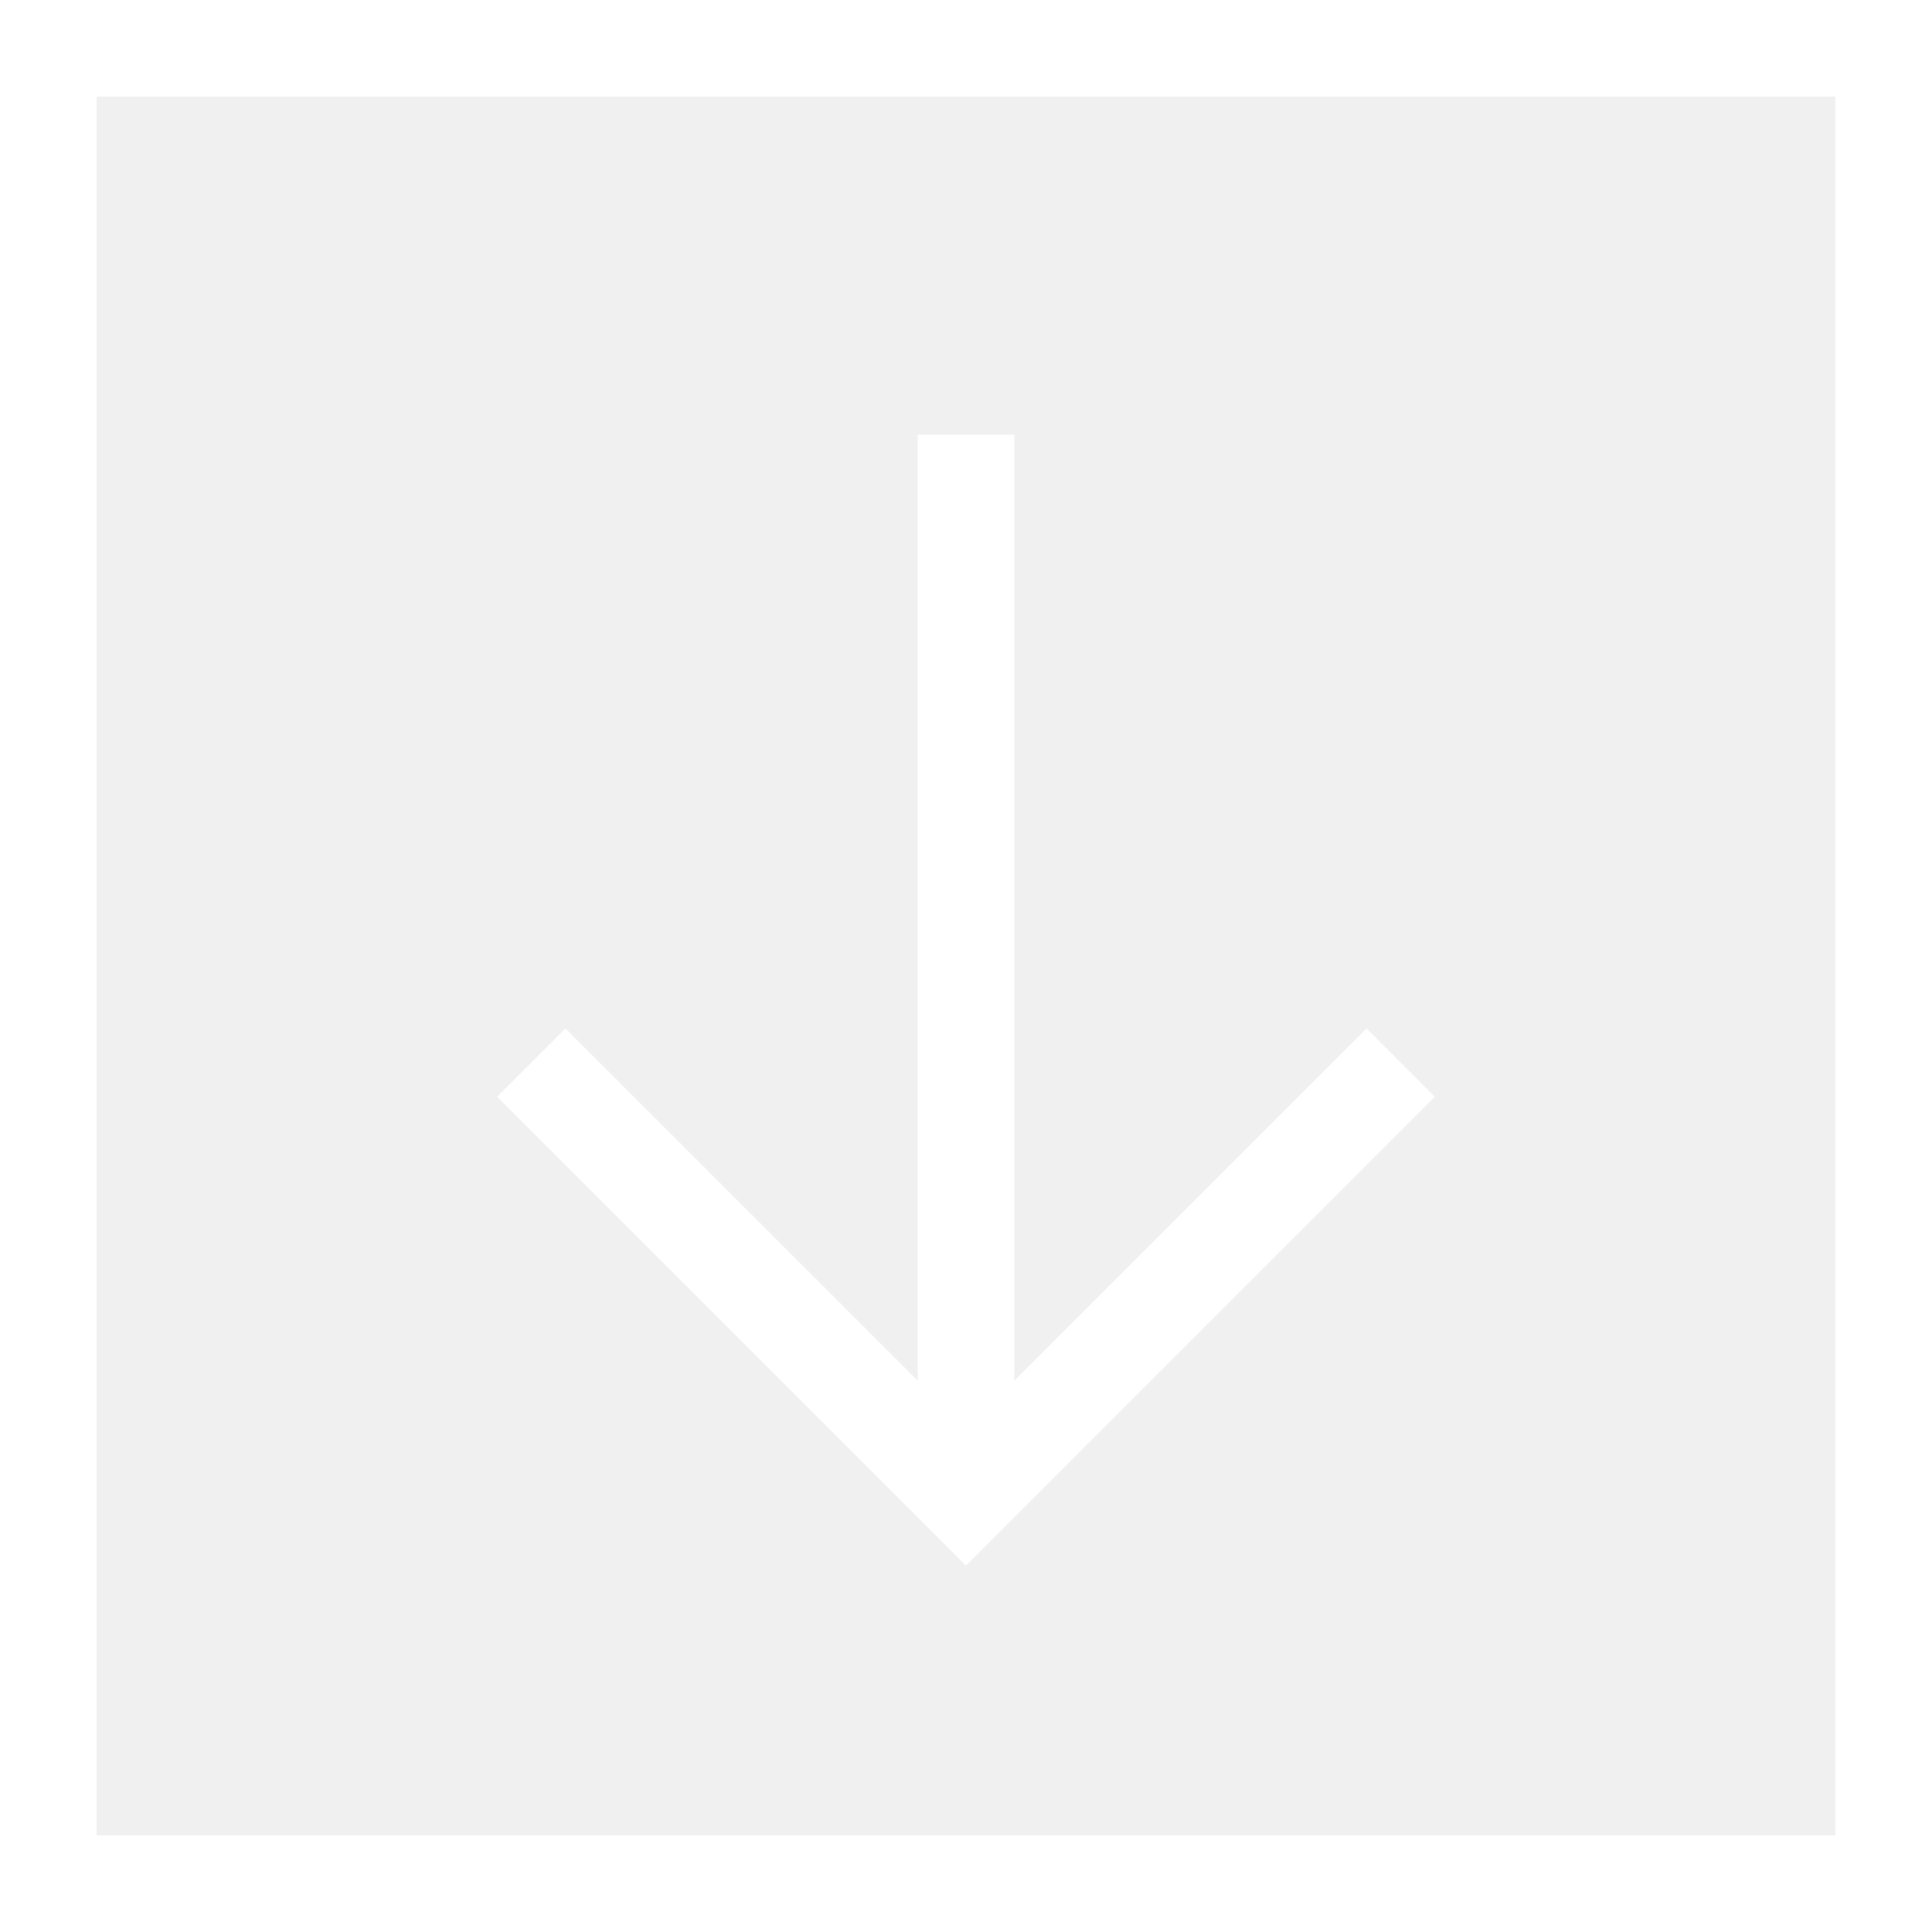
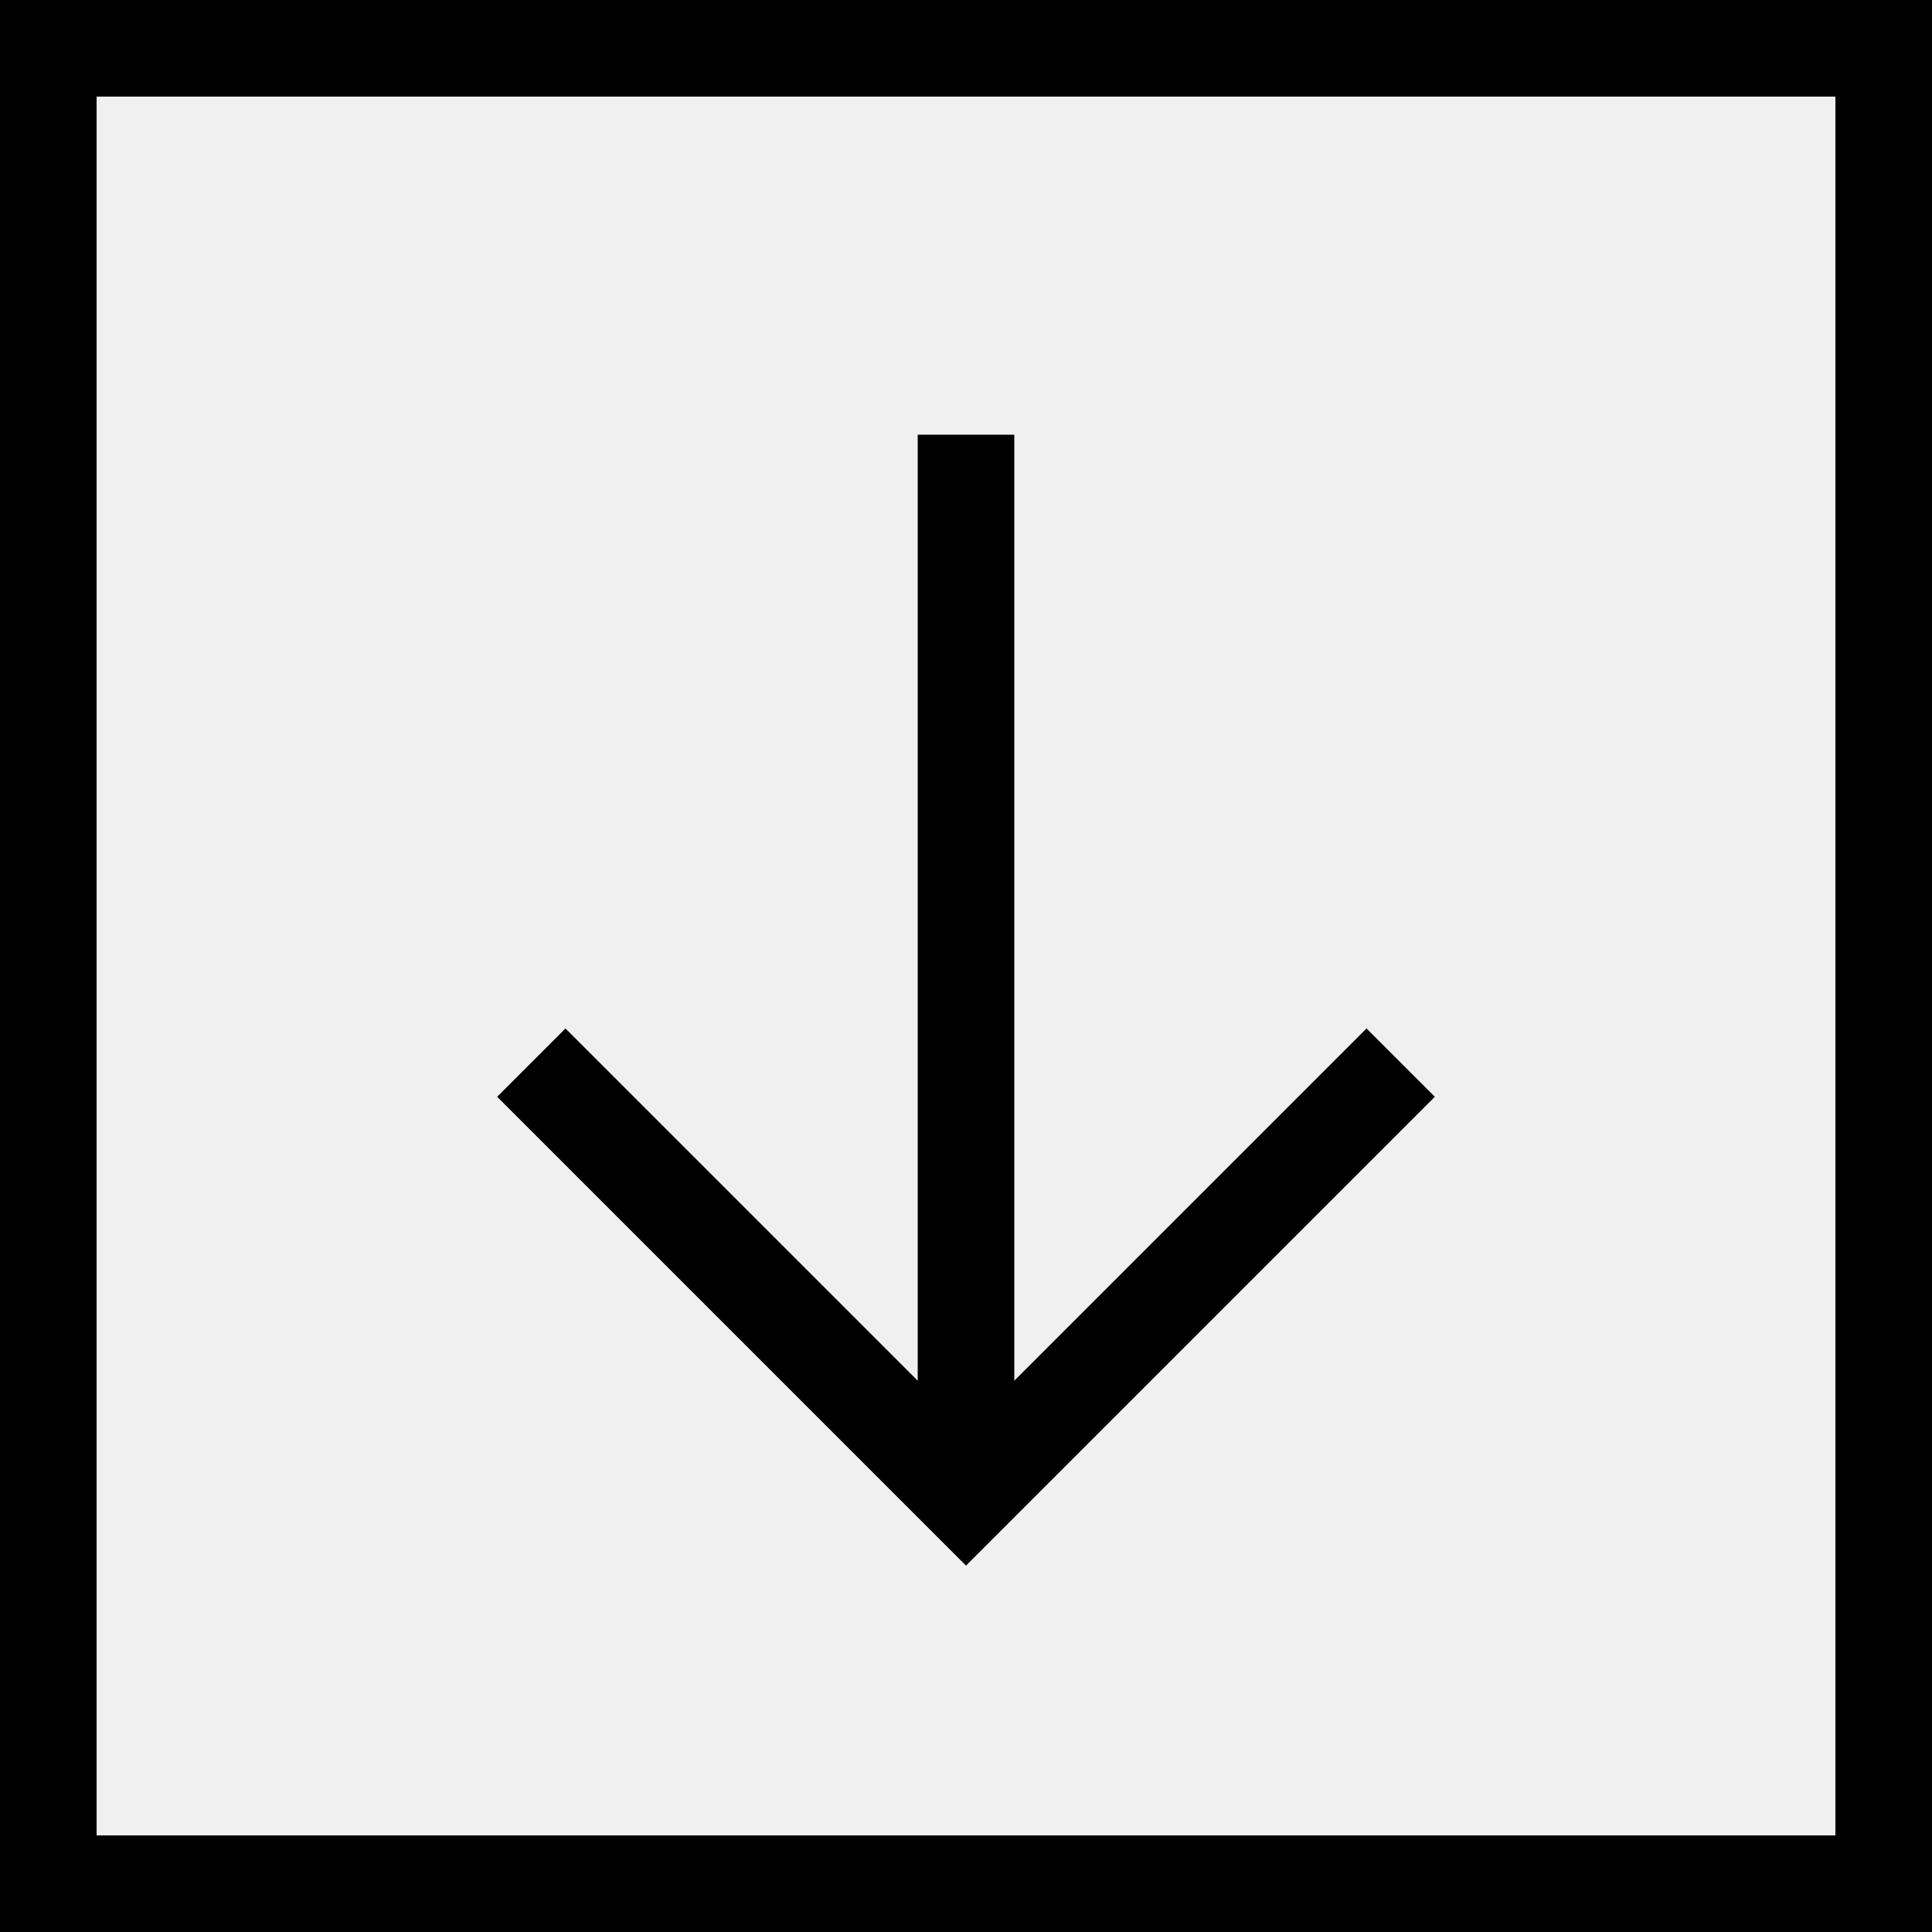
<svg xmlns="http://www.w3.org/2000/svg" version="1.1" id="Layer_1" x="0px" y="0px" width="40px" height="40px" viewBox="8 -8 40 40" enable-background="new 8 -8 40 40" xml:space="preserve">
-   <rect x="9" y="-7" fill="none" stroke="#FFFFFF" stroke-width="2" stroke-miterlimit="10" width="38" height="38" />
+   <rect x="9" y="-7" fill="none" stroke="#000000" stroke-width="2" stroke-miterlimit="10" width="38" height="38" />
  <g>
-     <line fill="none" stroke="#FFFFFF" stroke-width="2" stroke-miterlimit="10" x1="28" y1="1" x2="28" y2="23" />
-     <polyline fill="none" stroke="#FFFFFF" stroke-width="2" stroke-miterlimit="10" points="19,14 28,23 37,14  " />
+     <line fill="none" stroke="#000000" stroke-width="2" stroke-miterlimit="10" x1="28" y1="1" x2="28" y2="23" />
+     <polyline fill="none" stroke="#000000" stroke-width="2" stroke-miterlimit="10" points="19,14 28,23 37,14  " />
  </g>
</svg>
